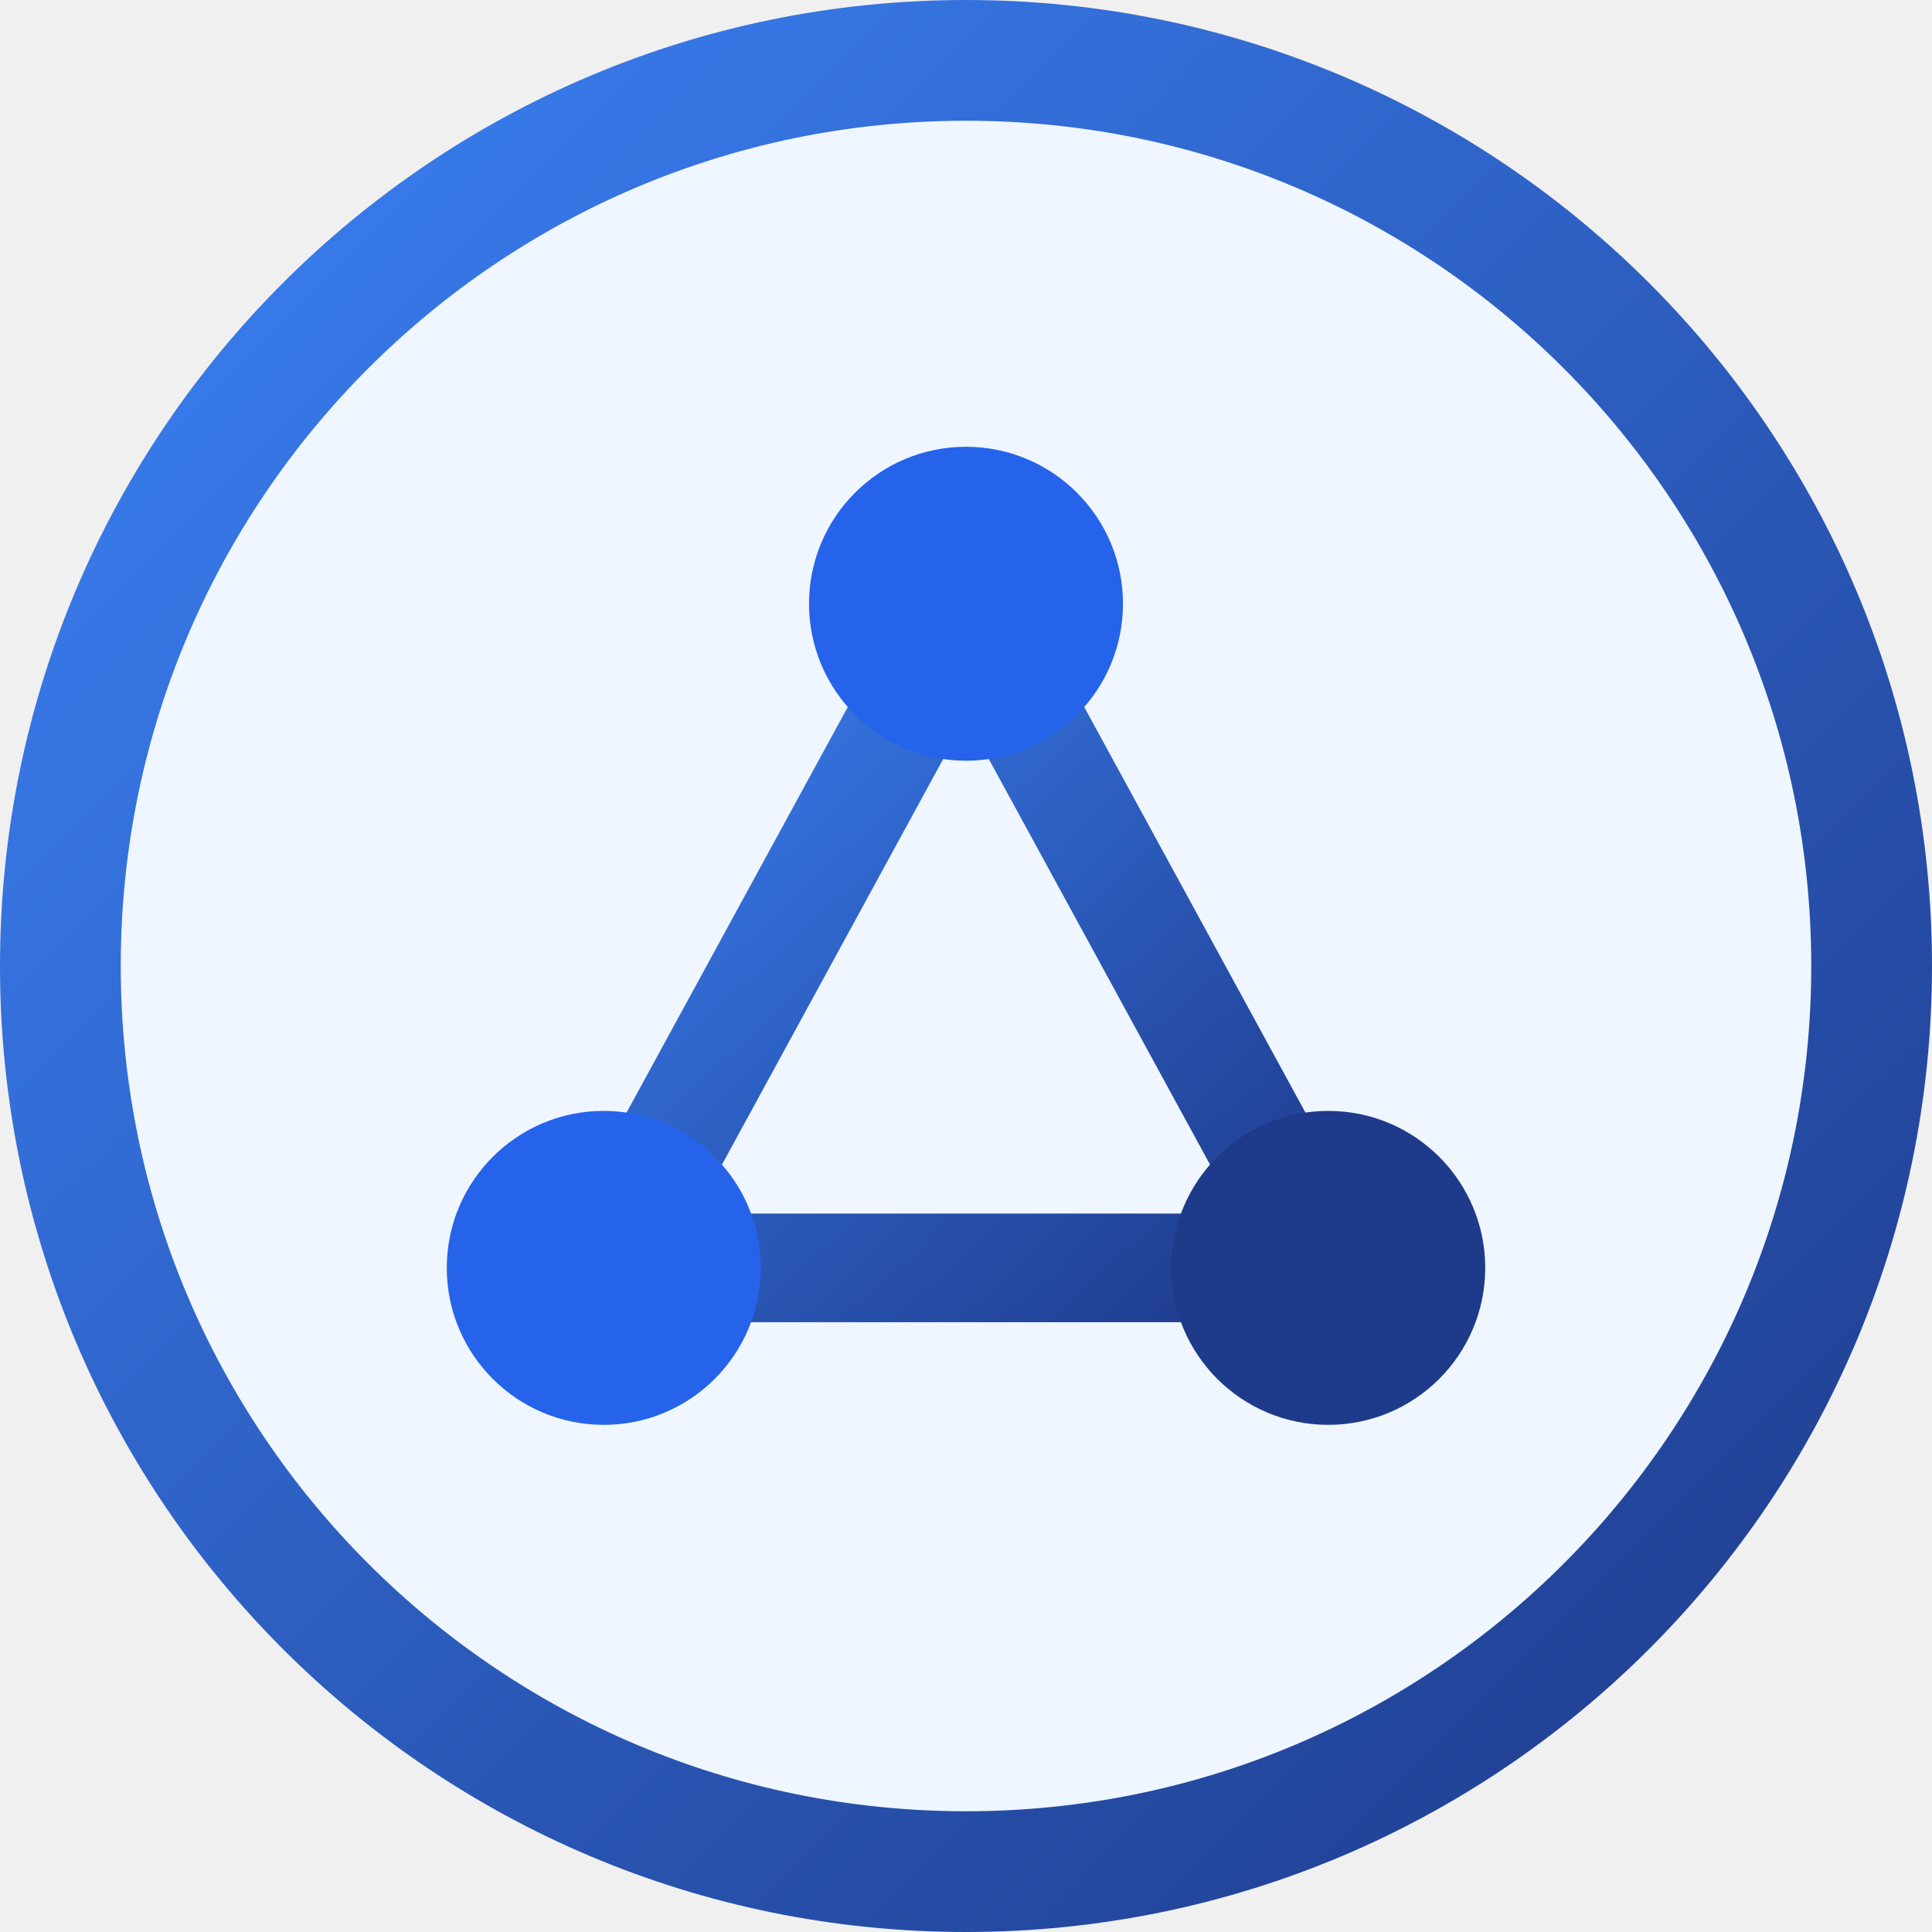
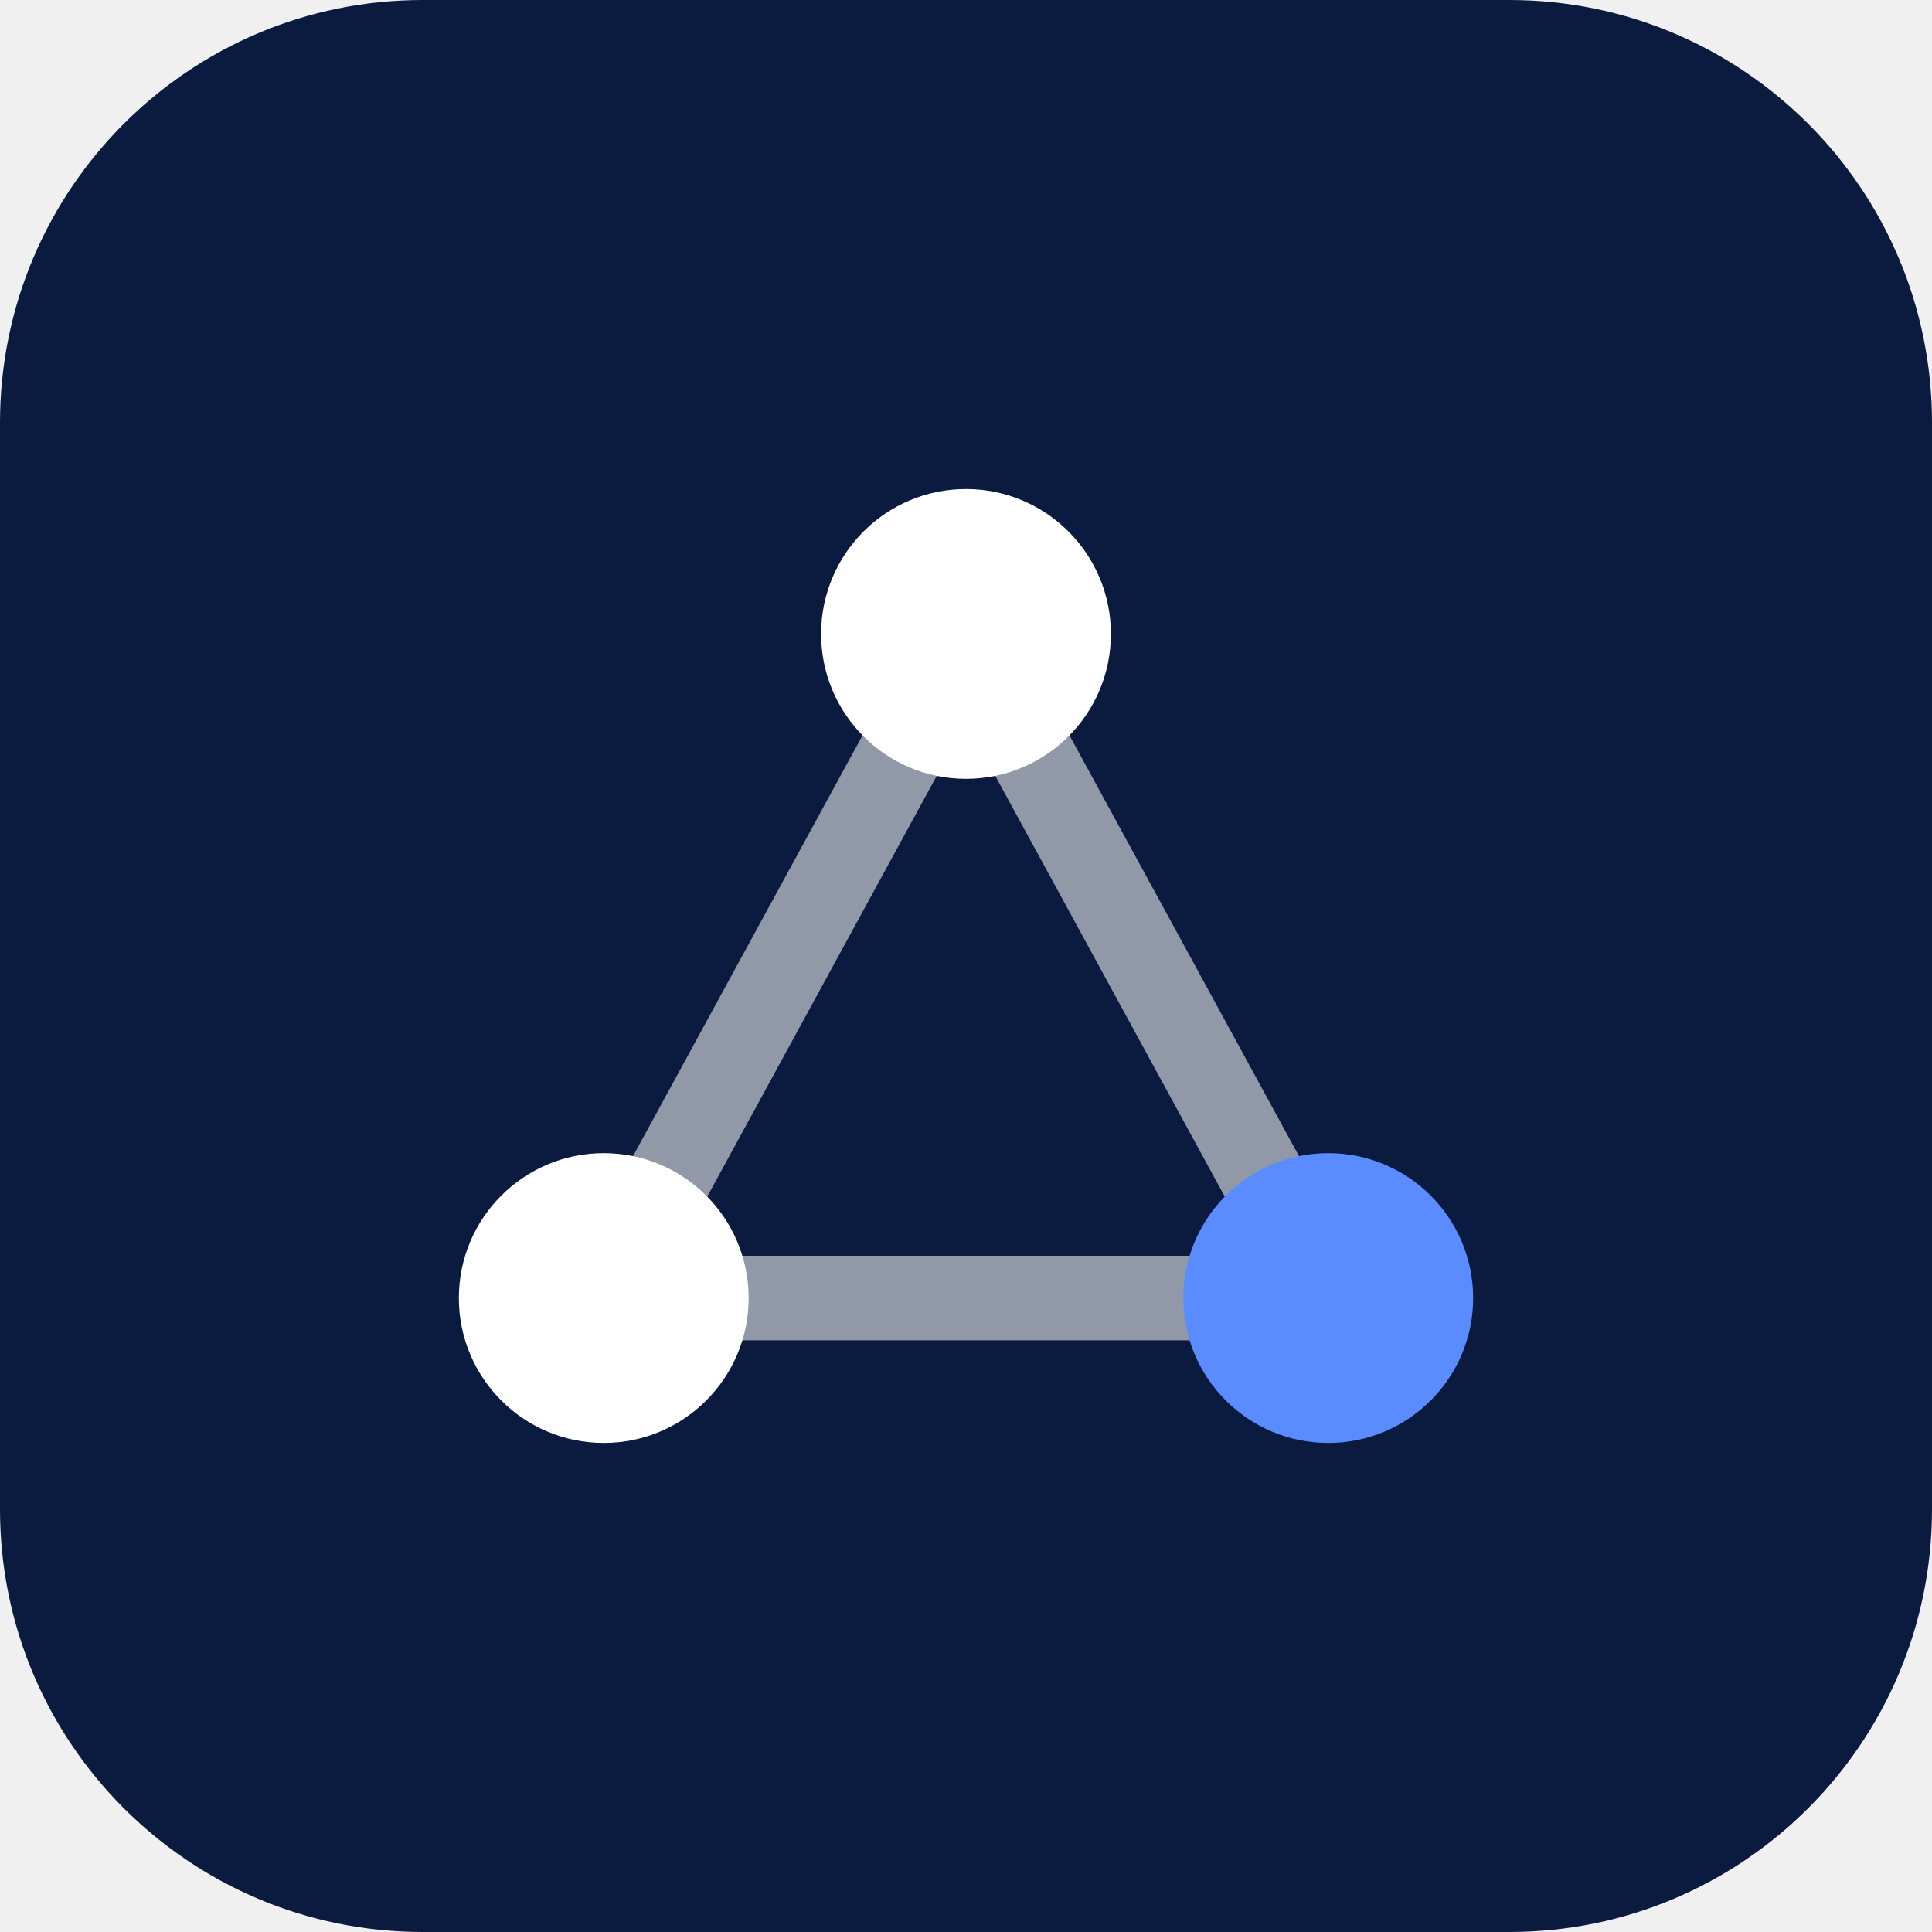
<svg xmlns="http://www.w3.org/2000/svg" viewBox="0 0 32 32">
-   <defs>
-     <linearGradient id="g" x1="0" y1="0" x2="1" y2="1">
-       <stop offset="0%" stop-color="#3B82F6" />
-       <stop offset="100%" stop-color="#1E3A8A" />
-     </linearGradient>
-   </defs>
-   <circle cx="16" cy="16" r="15" fill="#EFF6FF" stroke="url(#g)" stroke-width="2" />
-   <path d="M10 21 L16 10 L22 21 Z" fill="none" stroke="url(#g)" stroke-width="1.8" stroke-linejoin="round" />
-   <circle cx="16" cy="10" r="2.6" fill="#2563EB" />
-   <circle cx="10" cy="21" r="2.6" fill="#2563EB" />
-   <circle cx="22" cy="21" r="2.6" fill="#1E3A8A" />
+   <rect width="32" height="32" rx="7" fill="#0B1B3F" />
+   <path d="M10 21.5 L16 10.5 L22 21.5 Z" fill="none" stroke="#FFFFFF" stroke-opacity="0.55" stroke-width="1.4" stroke-linejoin="round" />
+   <circle cx="16" cy="10.5" r="2.4" fill="#FFFFFF" />
+   <circle cx="10" cy="21.5" r="2.4" fill="#FFFFFF" />
+   <circle cx="22" cy="21.5" r="2.4" fill="#5B8CFF" />
</svg>
